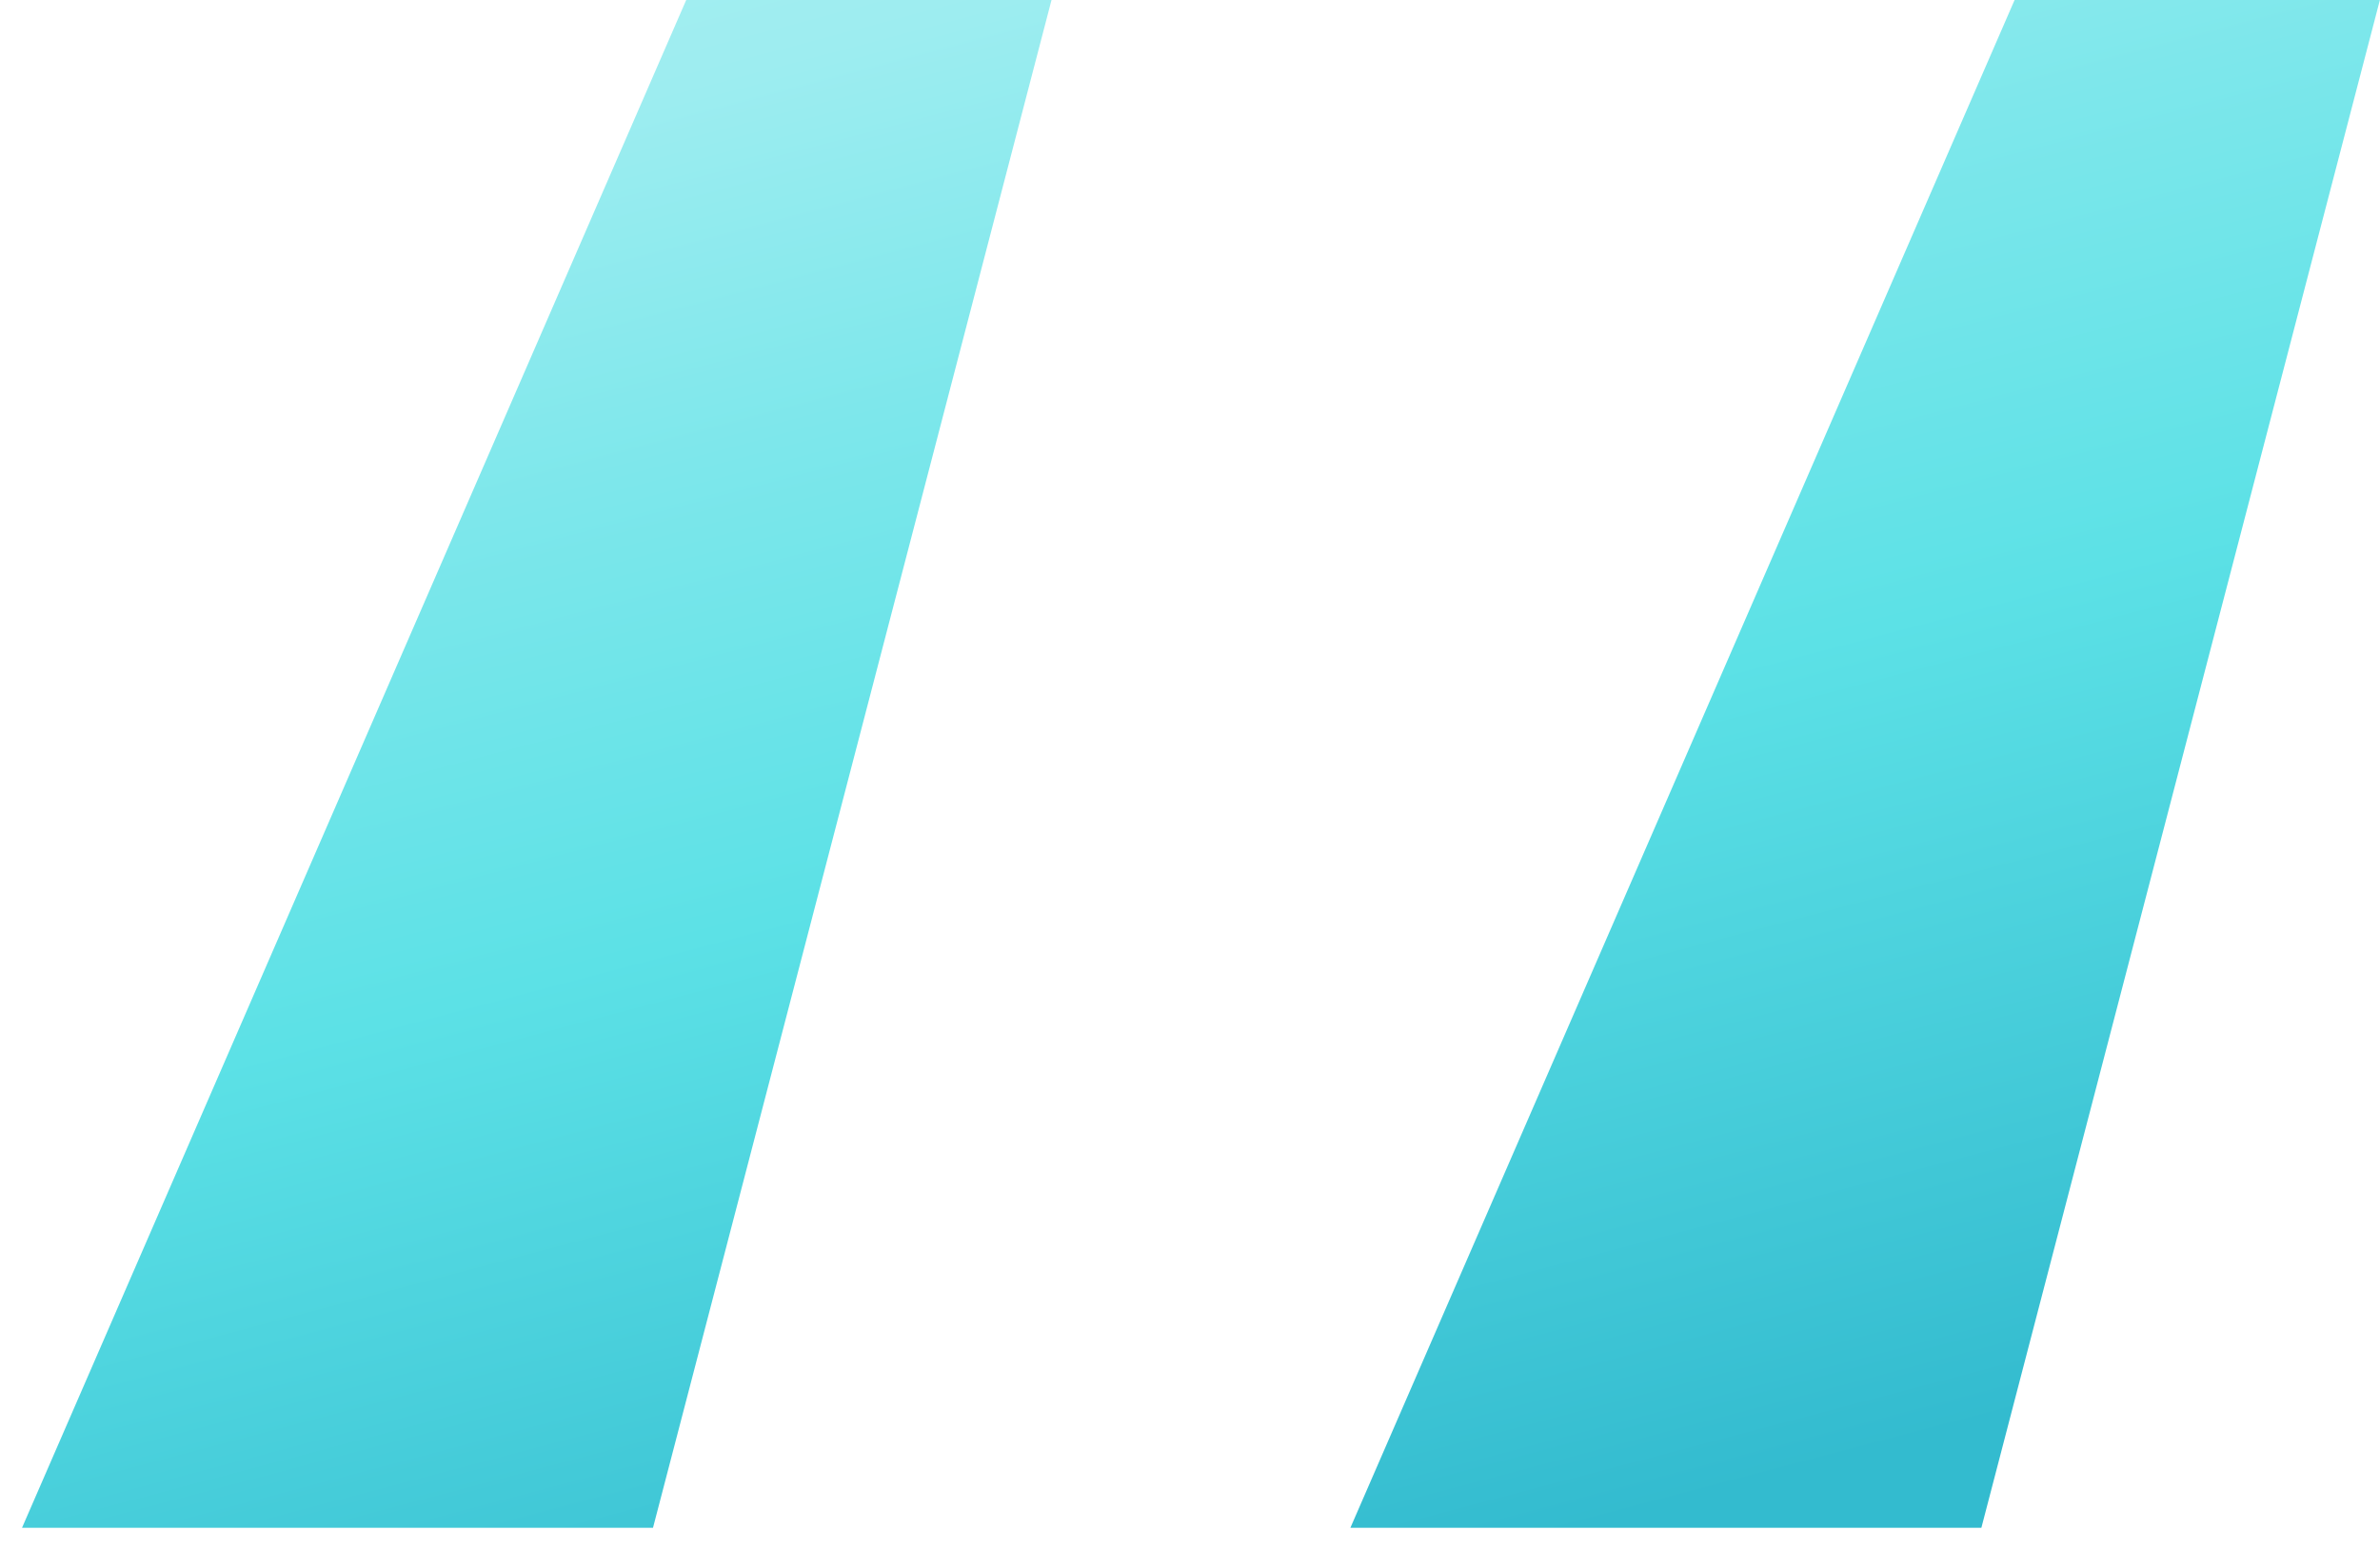
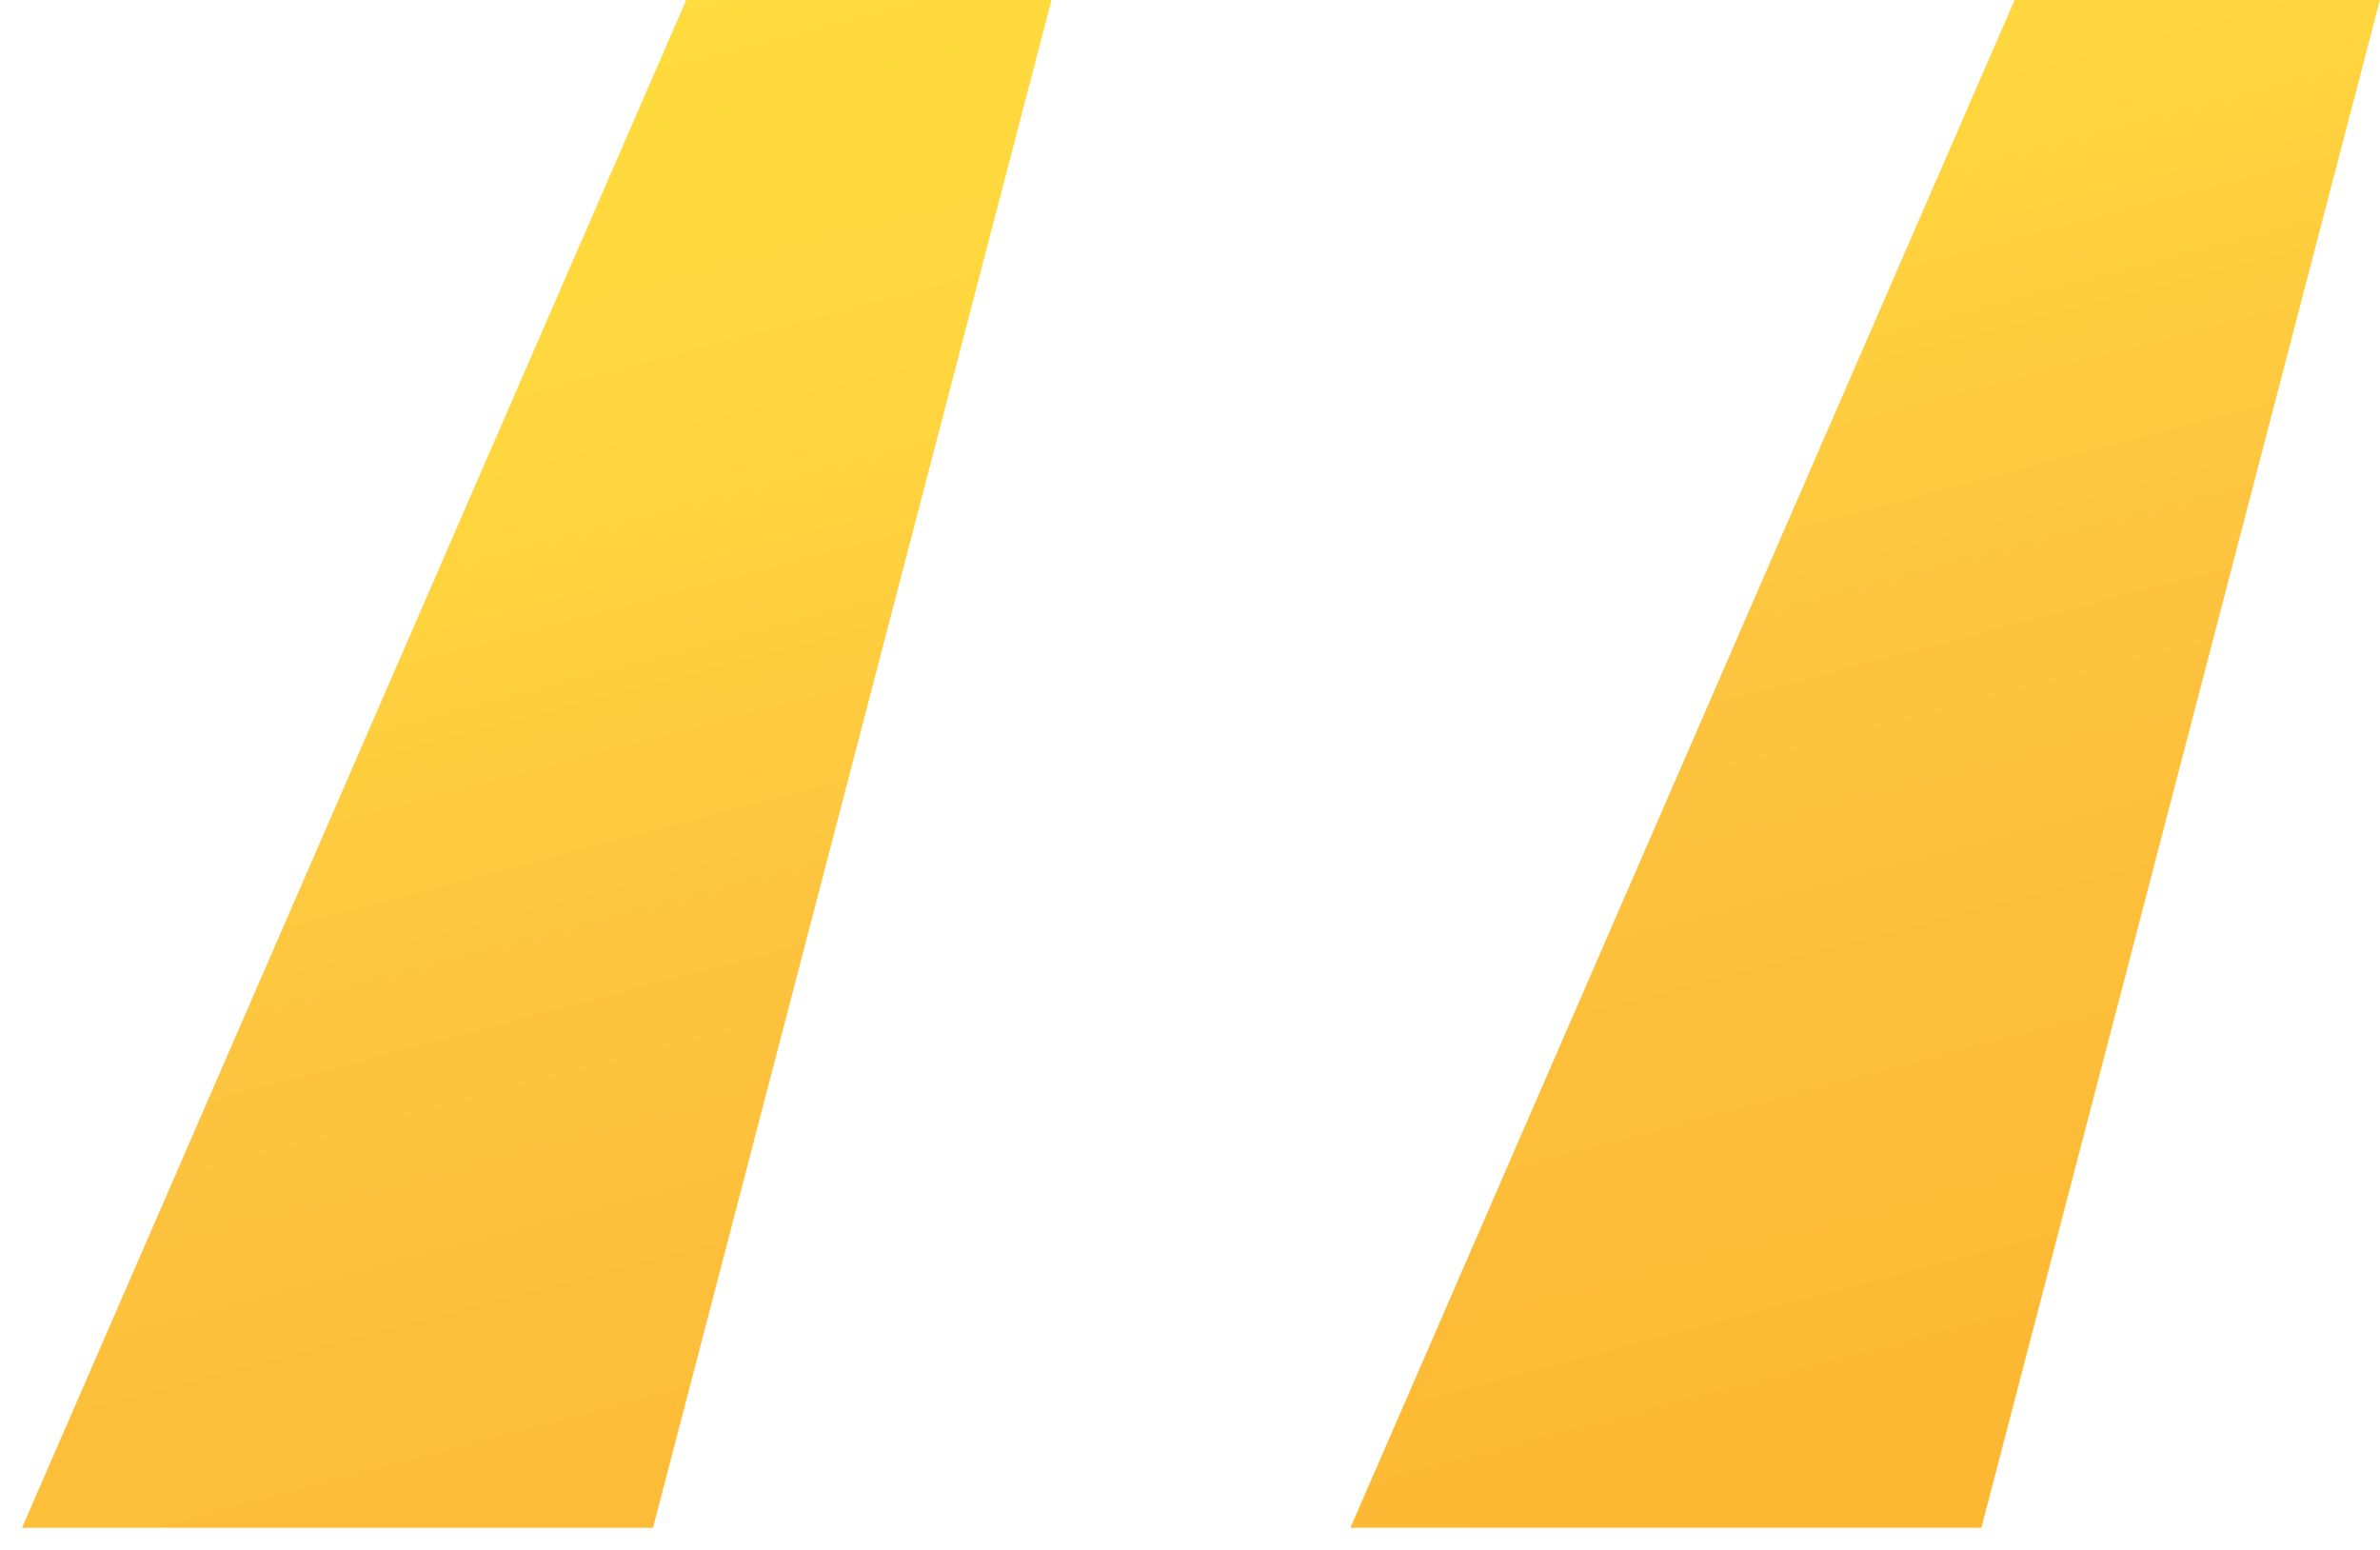
<svg xmlns="http://www.w3.org/2000/svg" width="43" height="28" viewBox="0 0 43 28" fill="none">
  <path d="M11.798 27.6L18.998 0H12.398L0.398 27.6H11.798ZM35.798 27.6L42.998 0H36.398L24.398 27.6H35.798Z" fill="url(#paint0_linear_310_509)" />
  <defs>
    <linearGradient id="paint0_linear_310_509" x1="28.861" y1="-24.797" x2="41.794" y2="24.147" gradientUnits="userSpaceOnUse">
-       <stop offset="0.009" stop-color="#DEF9FA" />
-       <stop offset="0.172" stop-color="#BEF3F5" />
-       <stop offset="0.42" stop-color="#9DEDF0" />
-       <stop offset="0.551" stop-color="#7DE7EB" />
-       <stop offset="0.715" stop-color="#5CE1E6" />
-       <stop offset="1" stop-color="#33BBCF" />
+       <stop offset="0.009" stop-color="#FFF75E" />
+       <stop offset="0.172" stop-color="#FFE94E" />
+       <stop offset="0.42" stop-color="#FFDA3D" />
+       <stop offset="0.551" stop-color="#FFD53E" />
+       <stop offset="0.715" stop-color="#FDC43F" />
+       <stop offset="1" stop-color="#FDB833" />
    </linearGradient>
  </defs>
</svg>
